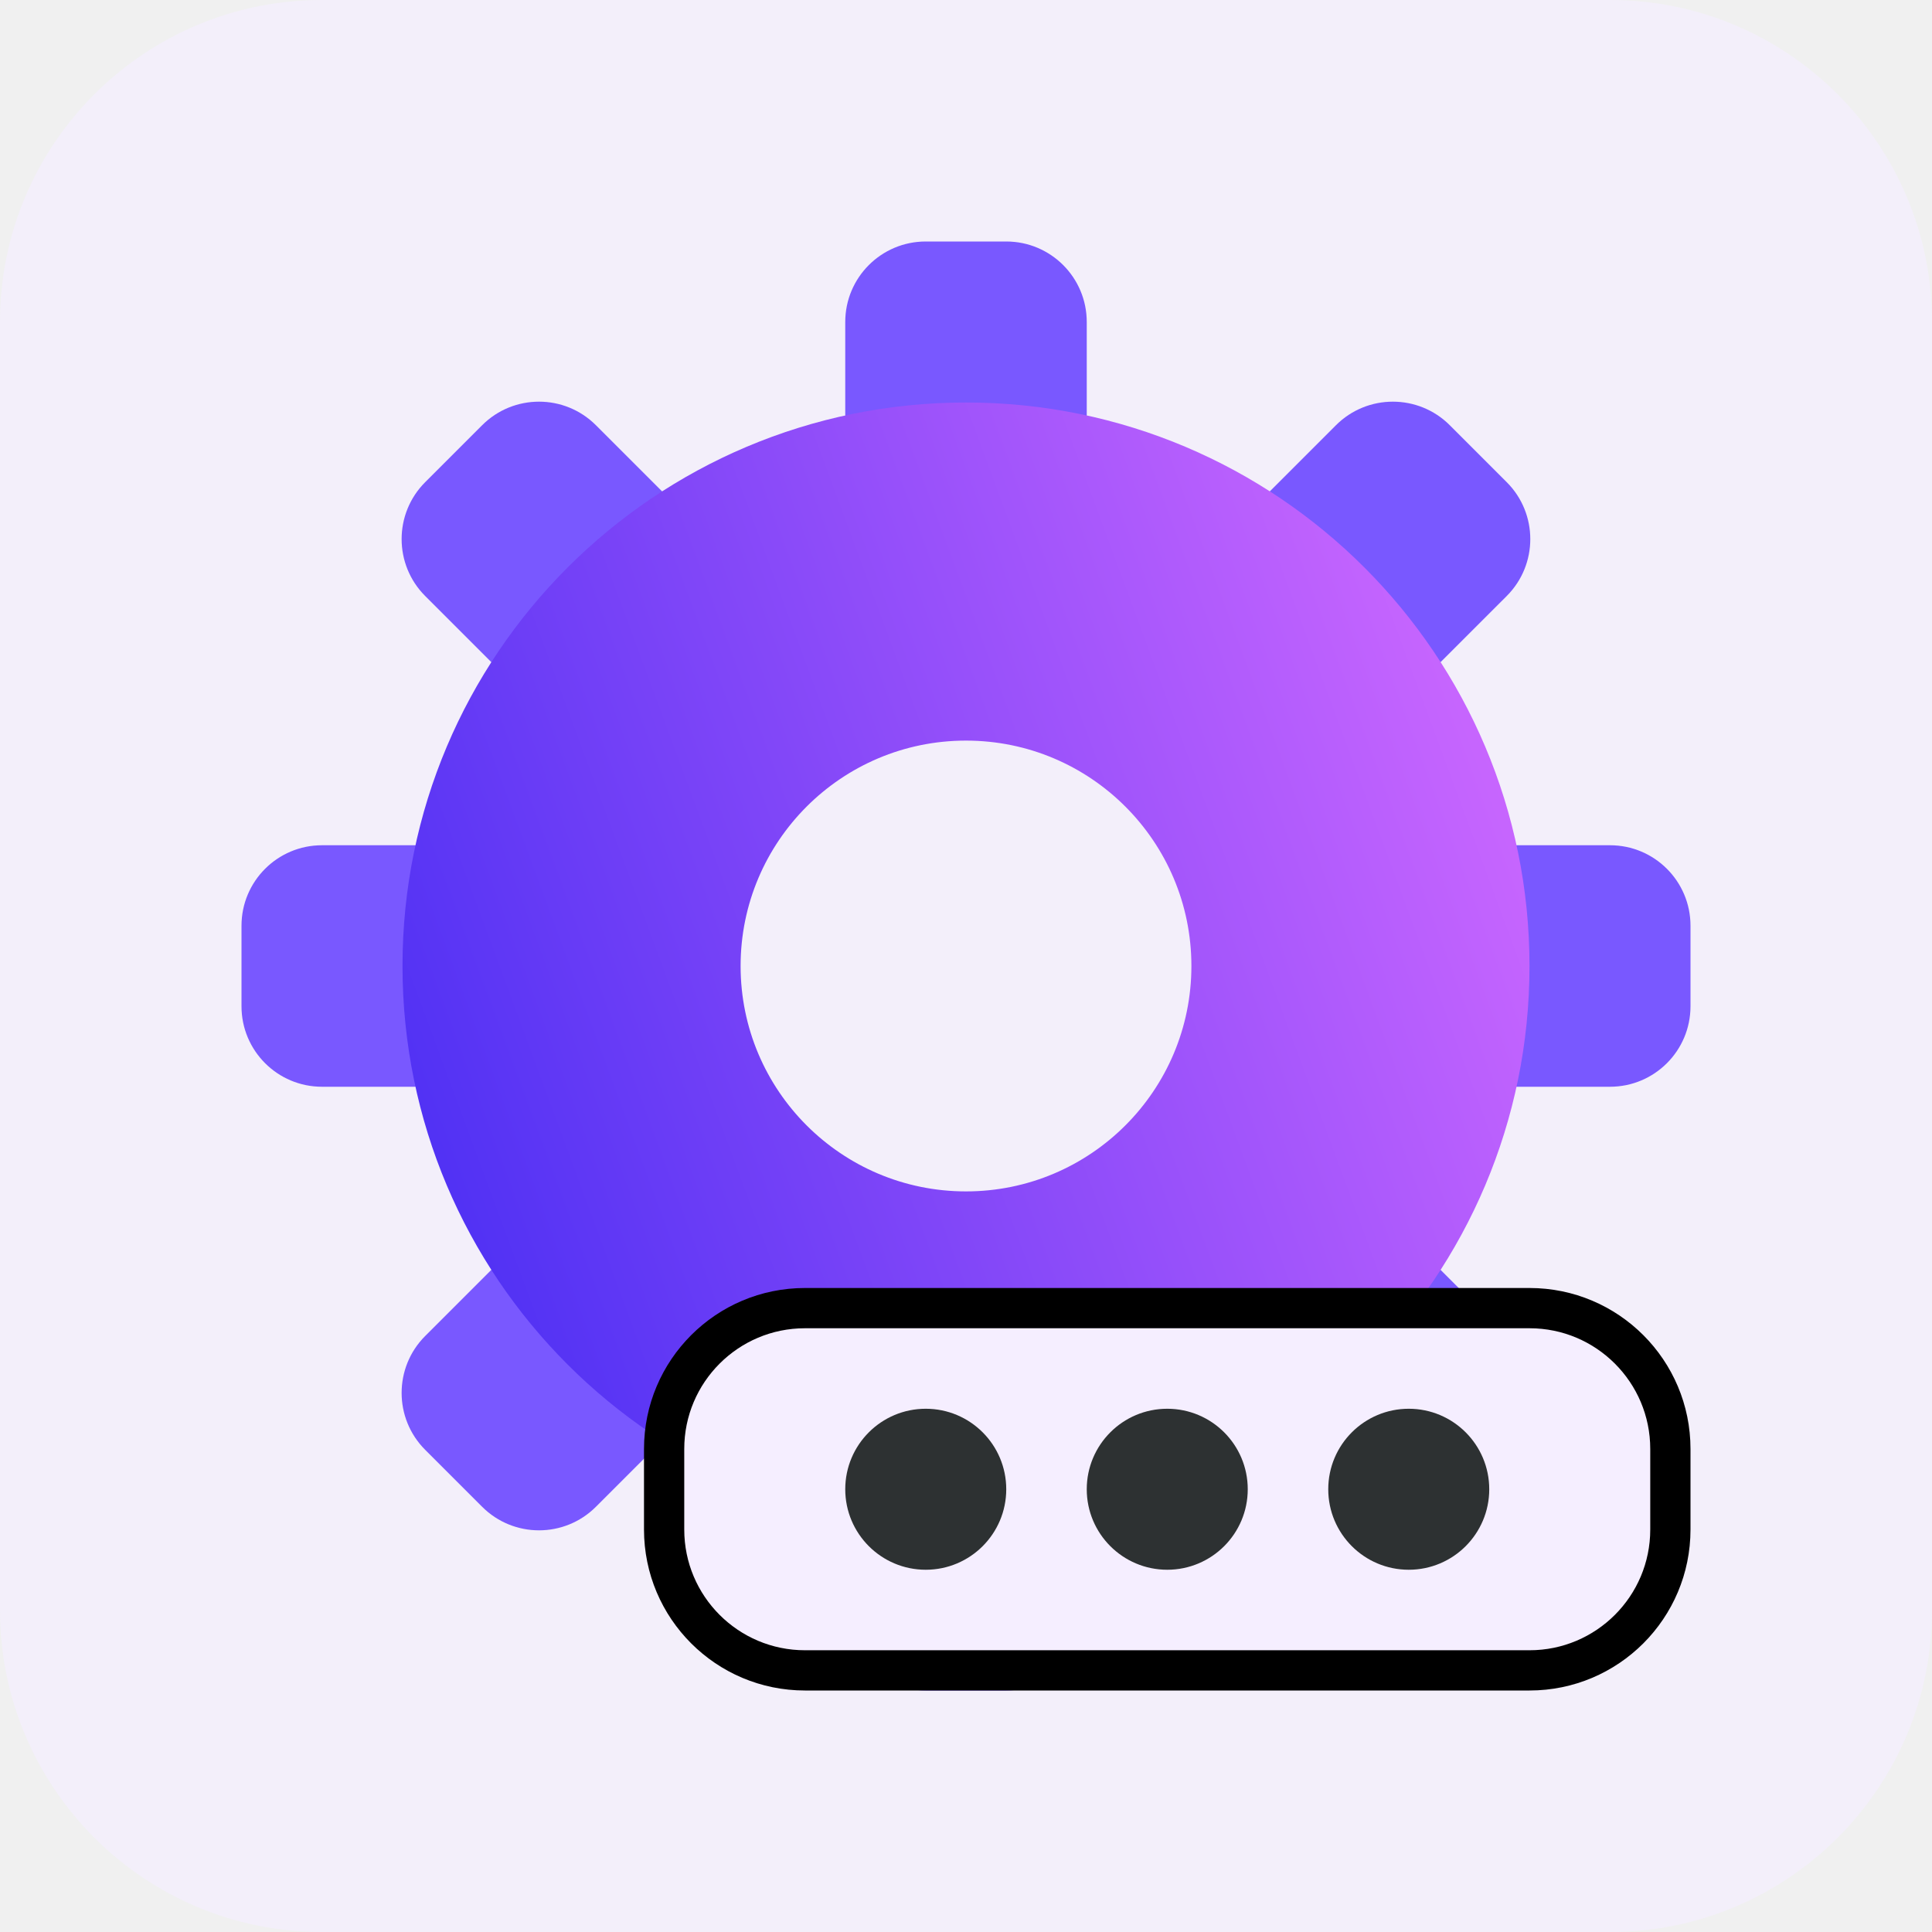
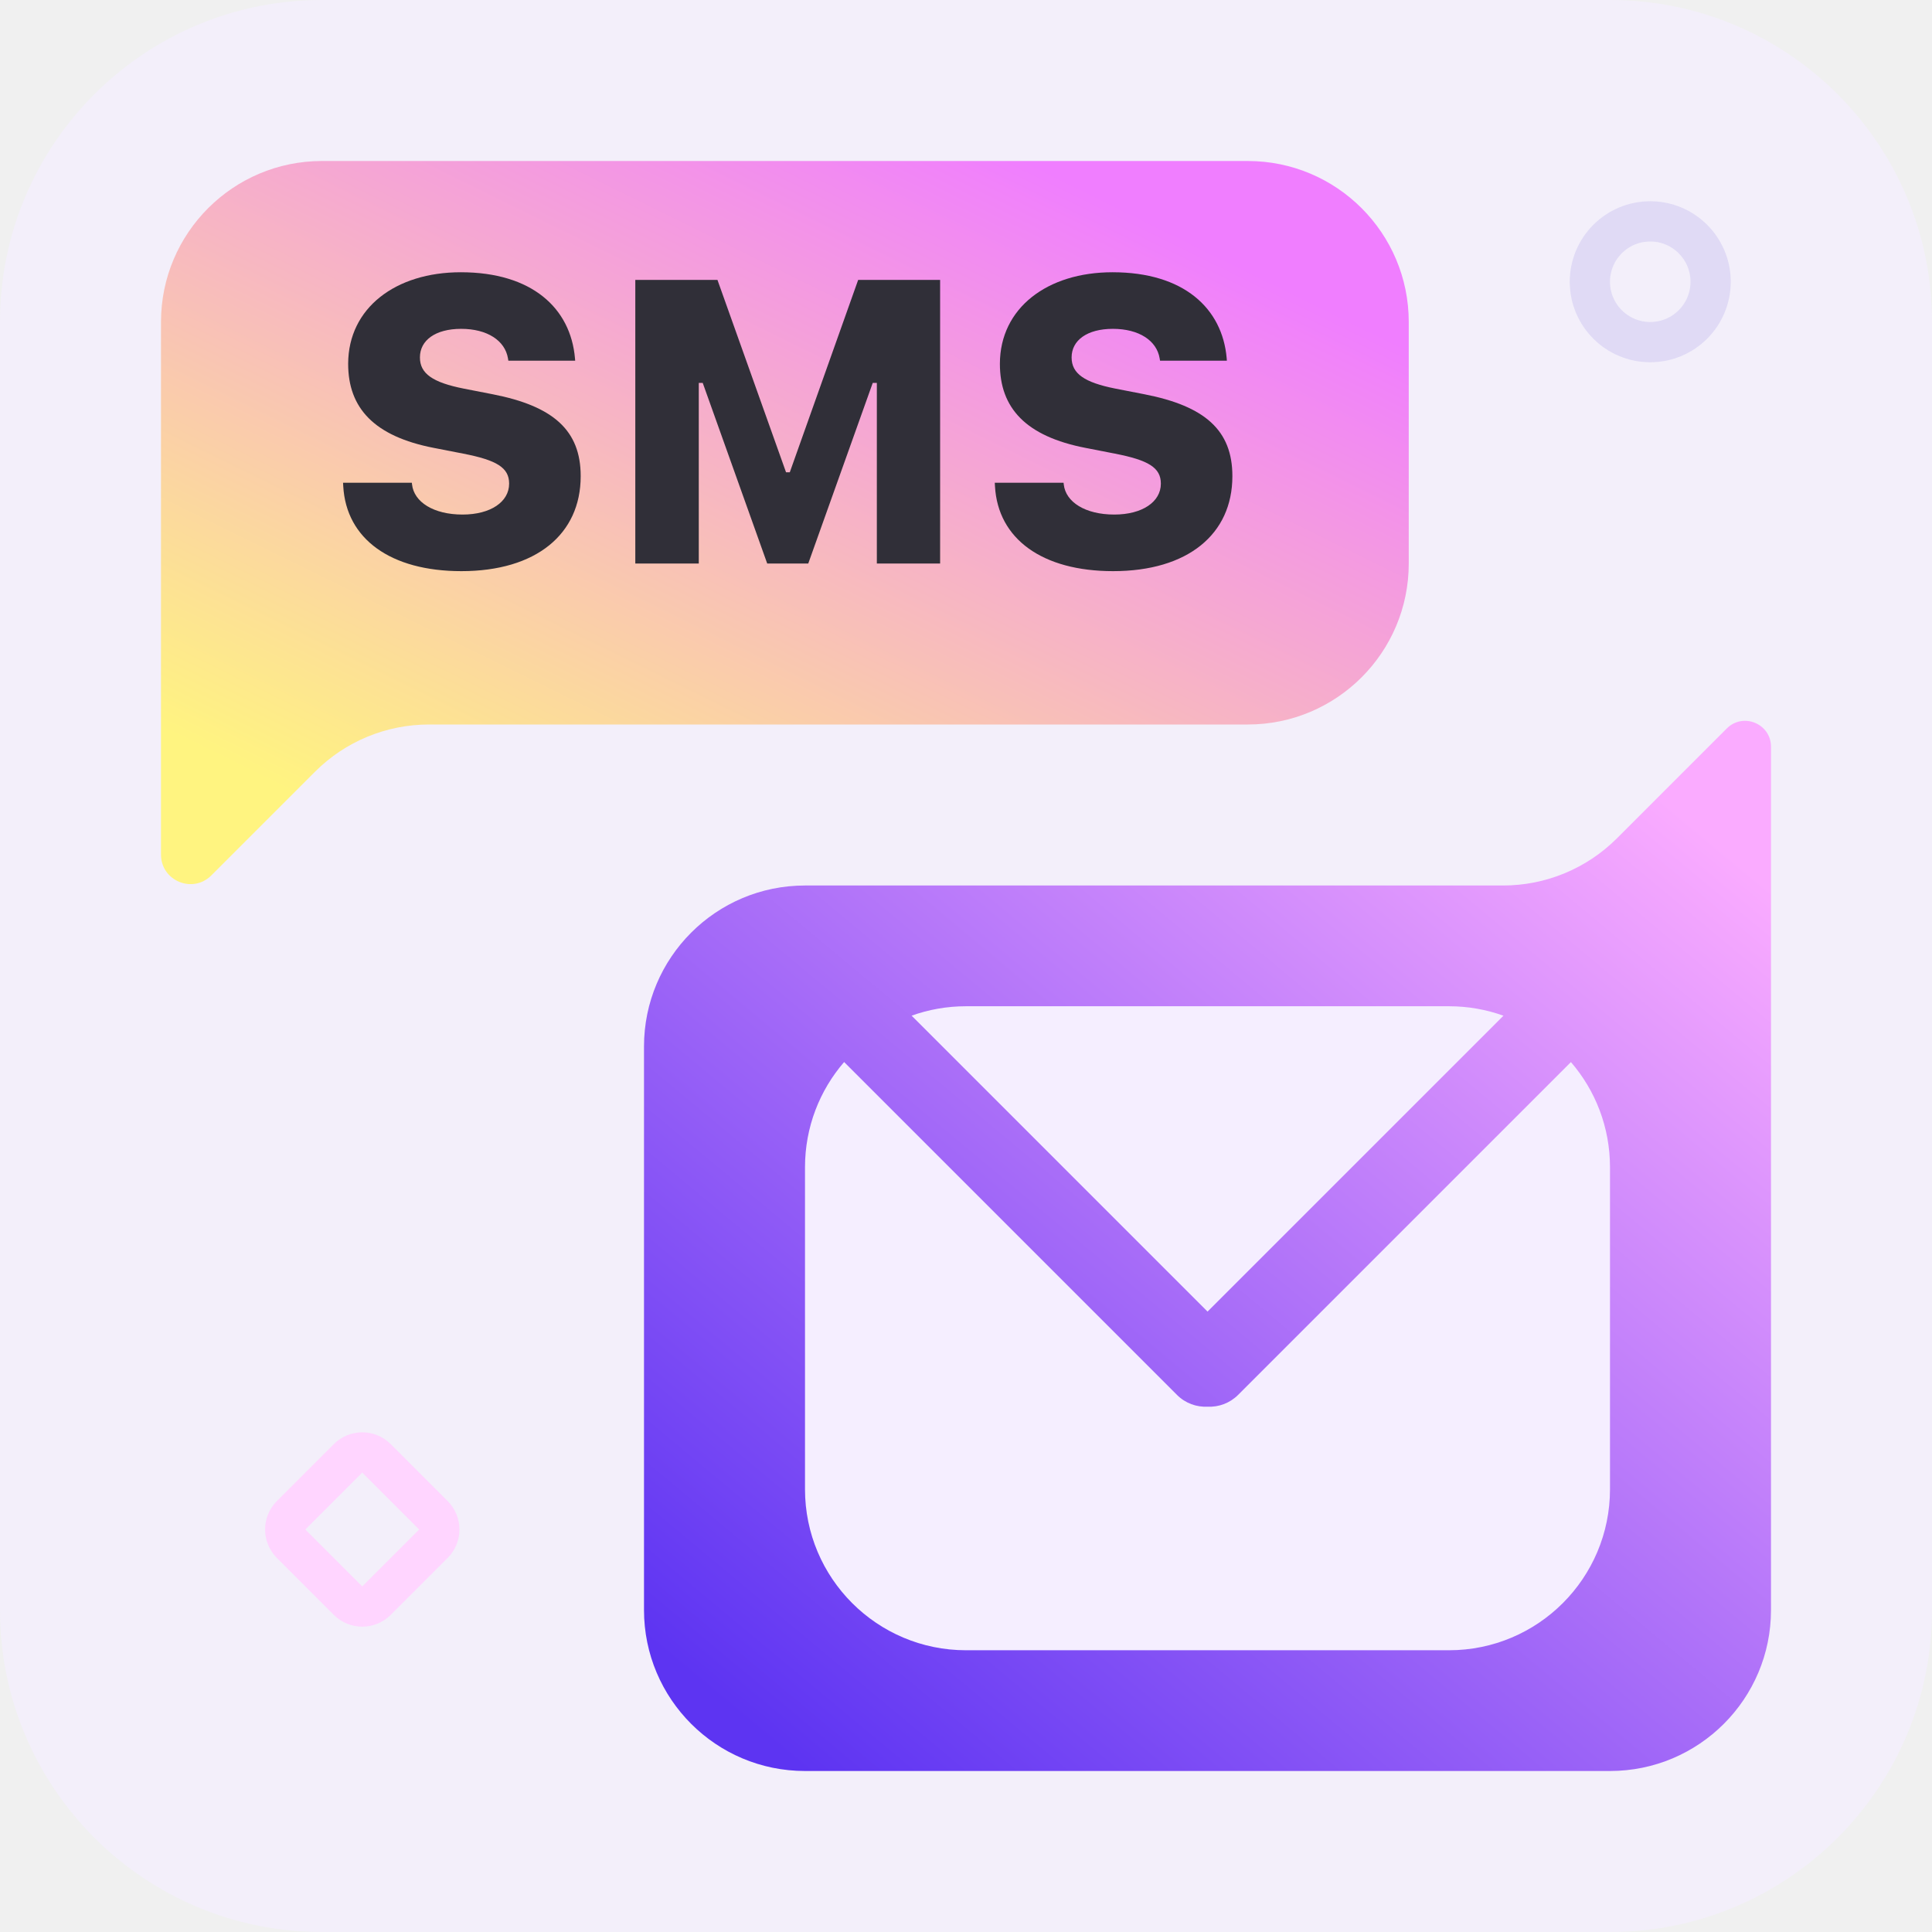
<svg xmlns="http://www.w3.org/2000/svg" width="48" height="48" viewBox="0 0 48 48" fill="none">
-   <g clip-path="url(#clip0_3406_128288)">
-     <path d="M0 8C0 3.582 3.582 0 8 0H40C44.418 0 48 3.582 48 8V40C48 44.418 44.418 48 40 48H8C3.582 48 0 44.418 0 40V8Z" fill="#F3EFFA" />
-     <path fill-rule="evenodd" clip-rule="evenodd" d="M21 8C21 6.895 21.895 6 23 6H25C26.105 6 27 6.895 27 8V12H21V8ZM21 40C21 41.105 21.895 42 23 42H25C26.105 42 27 41.105 27 40V36H21V40ZM8 27C6.895 27 6 26.105 6 25V23C6 21.895 6.895 21 8 21H12V27H8ZM40 27C41.105 27 42 26.105 42 25V23C42 21.895 41.105 21 40 21H36V27H40Z" fill="#7958FF" />
-     <path fill-rule="evenodd" clip-rule="evenodd" d="M10.564 14.808C9.783 14.027 9.783 12.76 10.564 11.979L11.978 10.565C12.759 9.784 14.025 9.784 14.806 10.565L17.635 13.393L13.392 17.636L10.564 14.808ZM33.191 37.435C33.972 38.216 35.239 38.216 36.02 37.435L37.434 36.021C38.215 35.24 38.215 33.973 37.434 33.192L34.605 30.364L30.363 34.607L33.191 37.435ZM14.806 37.435C14.025 38.216 12.759 38.216 11.978 37.435L10.564 36.021C9.783 35.24 9.783 33.973 10.564 33.192L13.392 30.364L17.635 34.607L14.806 37.435ZM37.434 14.808C38.215 14.027 38.215 12.76 37.434 11.979L36.02 10.565C35.239 9.784 33.972 9.784 33.191 10.565L30.363 13.393L34.605 17.636L37.434 14.808Z" fill="#7958FF" />
-     <path fill-rule="evenodd" clip-rule="evenodd" d="M24 38C31.732 38 38 31.732 38 24C38 16.268 31.732 10 24 10C16.268 10 10 16.268 10 24C10 31.732 16.268 38 24 38ZM24 29.6C27.093 29.6 29.6 27.093 29.6 24C29.6 20.907 27.093 18.4 24 18.4C20.907 18.4 18.4 20.907 18.4 24C18.4 27.093 20.907 29.6 24 29.6Z" fill="url(#paint0_linear_3406_128288)" />
-     <path d="M16.5 36C16.5 34.067 18.067 32.5 20 32.5H38C39.933 32.5 41.5 34.067 41.5 36V38C41.5 39.933 39.933 41.5 38 41.5H20C18.067 41.5 16.5 39.933 16.5 38V36Z" fill="#F5EEFF" stroke="black" />
-     <circle cx="23" cy="37" r="2" fill="#2D3132" />
-     <circle cx="29" cy="37" r="2" fill="#2D3132" />
-     <circle cx="35" cy="37" r="2" fill="#2D3132" />
-   </g>
+   <rect width="48" height="48" rx="8" fill="#F3EFFA" />
+   <path d="M44 40C44 42.209 42.209 44 40 44H20C17.791 44 16 42.209 16 40V26C16 23.791 17.791 22 20 22H37.343C38.404 22 39.421 21.579 40.172 20.828L41.803 19.197L42.901 18.099C43.307 17.693 44 17.98 44 18.554V40Z" fill="url(#paint0_linear_1555_9231)" />
+   <path d="M4 8C4 5.791 5.791 4 8 4H31C33.209 4 35 5.791 35 8V14C35 16.209 33.209 18 31 18H10.657C9.596 18 8.579 18.421 7.828 19.172L6.5 20.5L5.25 21.75C4.789 22.211 4 21.885 4 21.232V8Z" fill="url(#paint1_linear_1555_9231)" />
+   <path d="M11.463 14.19C13.318 14.19 14.427 13.273 14.427 11.832V11.827C14.427 10.69 13.743 10.089 12.244 9.796L11.517 9.654C10.755 9.503 10.433 9.283 10.433 8.883V8.878C10.433 8.458 10.813 8.17 11.458 8.17C12.107 8.17 12.547 8.463 12.62 8.902L12.63 8.961H14.29L14.285 8.902C14.178 7.657 13.216 6.764 11.448 6.764C9.827 6.764 8.655 7.652 8.65 9.034V9.039C8.65 10.138 9.295 10.841 10.784 11.129L11.512 11.271C12.337 11.432 12.649 11.617 12.649 12.013V12.018C12.649 12.467 12.19 12.784 11.492 12.784C10.77 12.784 10.286 12.472 10.237 12.037L10.232 11.993H8.523L8.528 12.081C8.602 13.39 9.705 14.19 11.463 14.19Z" fill="#302F38" />
+   <path d="M15.784 14H17.361V9.513H17.459L19.061 14H20.081L21.683 9.513H21.785V14H23.357V6.954H21.321L19.622 11.734H19.529L17.825 6.954H15.784V14Z" fill="#302F38" />
+   <path d="M27.654 14.19C29.51 14.19 30.618 13.273 30.618 11.832V11.827C30.618 10.69 29.935 10.089 28.436 9.796L27.708 9.654C26.946 9.503 26.624 9.283 26.624 8.883V8.878C26.624 8.458 27.005 8.17 27.649 8.17C28.299 8.17 28.738 8.463 28.811 8.902L28.821 8.961H30.481L30.477 8.902C30.369 7.657 29.407 6.764 27.64 6.764C26.019 6.764 24.847 7.652 24.842 9.034V9.039C24.842 10.138 25.486 10.841 26.976 11.129L27.703 11.271C28.528 11.432 28.841 11.617 28.841 12.013V12.018C28.841 12.467 28.382 12.784 27.684 12.784C26.961 12.784 26.477 12.472 26.429 12.037L26.424 11.993H24.715L24.72 12.081C24.793 13.39 25.896 14.19 27.654 14.19Z" fill="#302F38" />
+   <circle cx="41" cy="7" r="1.5" stroke="#F7F8F8" />
+   <circle cx="41" cy="7" r="1.5" stroke="#78767F" stroke-opacity="0.02" />
+   <circle cx="41" cy="7" r="1.5" stroke="#5D34F2" stroke-opacity="0.14" />
+   <rect x="6.879" y="38" width="3" height="3" rx="0.5" transform="rotate(-45 6.87898 38)" stroke="#FFD5FF" />
+   <path fill-rule="evenodd" clip-rule="evenodd" d="M37.353 25.235C36.93 25.083 36.475 25 36 25H24C23.526 25 23.071 25.082 22.649 25.234L30.001 32.586L37.353 25.235ZM30.001 34.949C30.273 34.962 30.55 34.865 30.759 34.657L39.029 26.387C39.634 27.088 40 28.001 40 29V37C40 39.209 38.209 41 36 41H24C21.791 41 20 39.209 20 37V29C20 28.001 20.366 27.087 20.972 26.386L29.243 34.657C29.451 34.865 29.729 34.962 30.001 34.949Z" fill="#F5EEFF" />
  <defs>
-     <linearGradient id="paint0_linear_3406_128288" x1="7.7" y1="26.042" x2="37.628" y2="14.992" gradientUnits="userSpaceOnUse">
-       <stop stop-color="#492EF3" />
-       <stop offset="1" stop-color="#CF69FF" />
+     <linearGradient id="paint0_linear_1555_9231" x1="20" y1="44" x2="40.602" y2="19.252" gradientUnits="userSpaceOnUse">
+       <stop stop-color="#5D34F2" />
+       <stop offset="1" stop-color="#FAABFF" />
    </linearGradient>
-     <clipPath id="clip0_3406_128288">
-       <path d="M0 8C0 3.582 3.582 0 8 0H40C44.418 0 48 3.582 48 8V40C48 44.418 44.418 48 40 48H8C3.582 48 0 44.418 0 40V8Z" fill="white" />
-     </clipPath>
+     <linearGradient id="paint1_linear_1555_9231" x1="29.995" y1="6.177" x2="20.199" y2="26.09" gradientUnits="userSpaceOnUse">
+       <stop stop-color="#F07EFF" />
+       <stop offset="1" stop-color="#FFF480" />
+     </linearGradient>
  </defs>
</svg>
